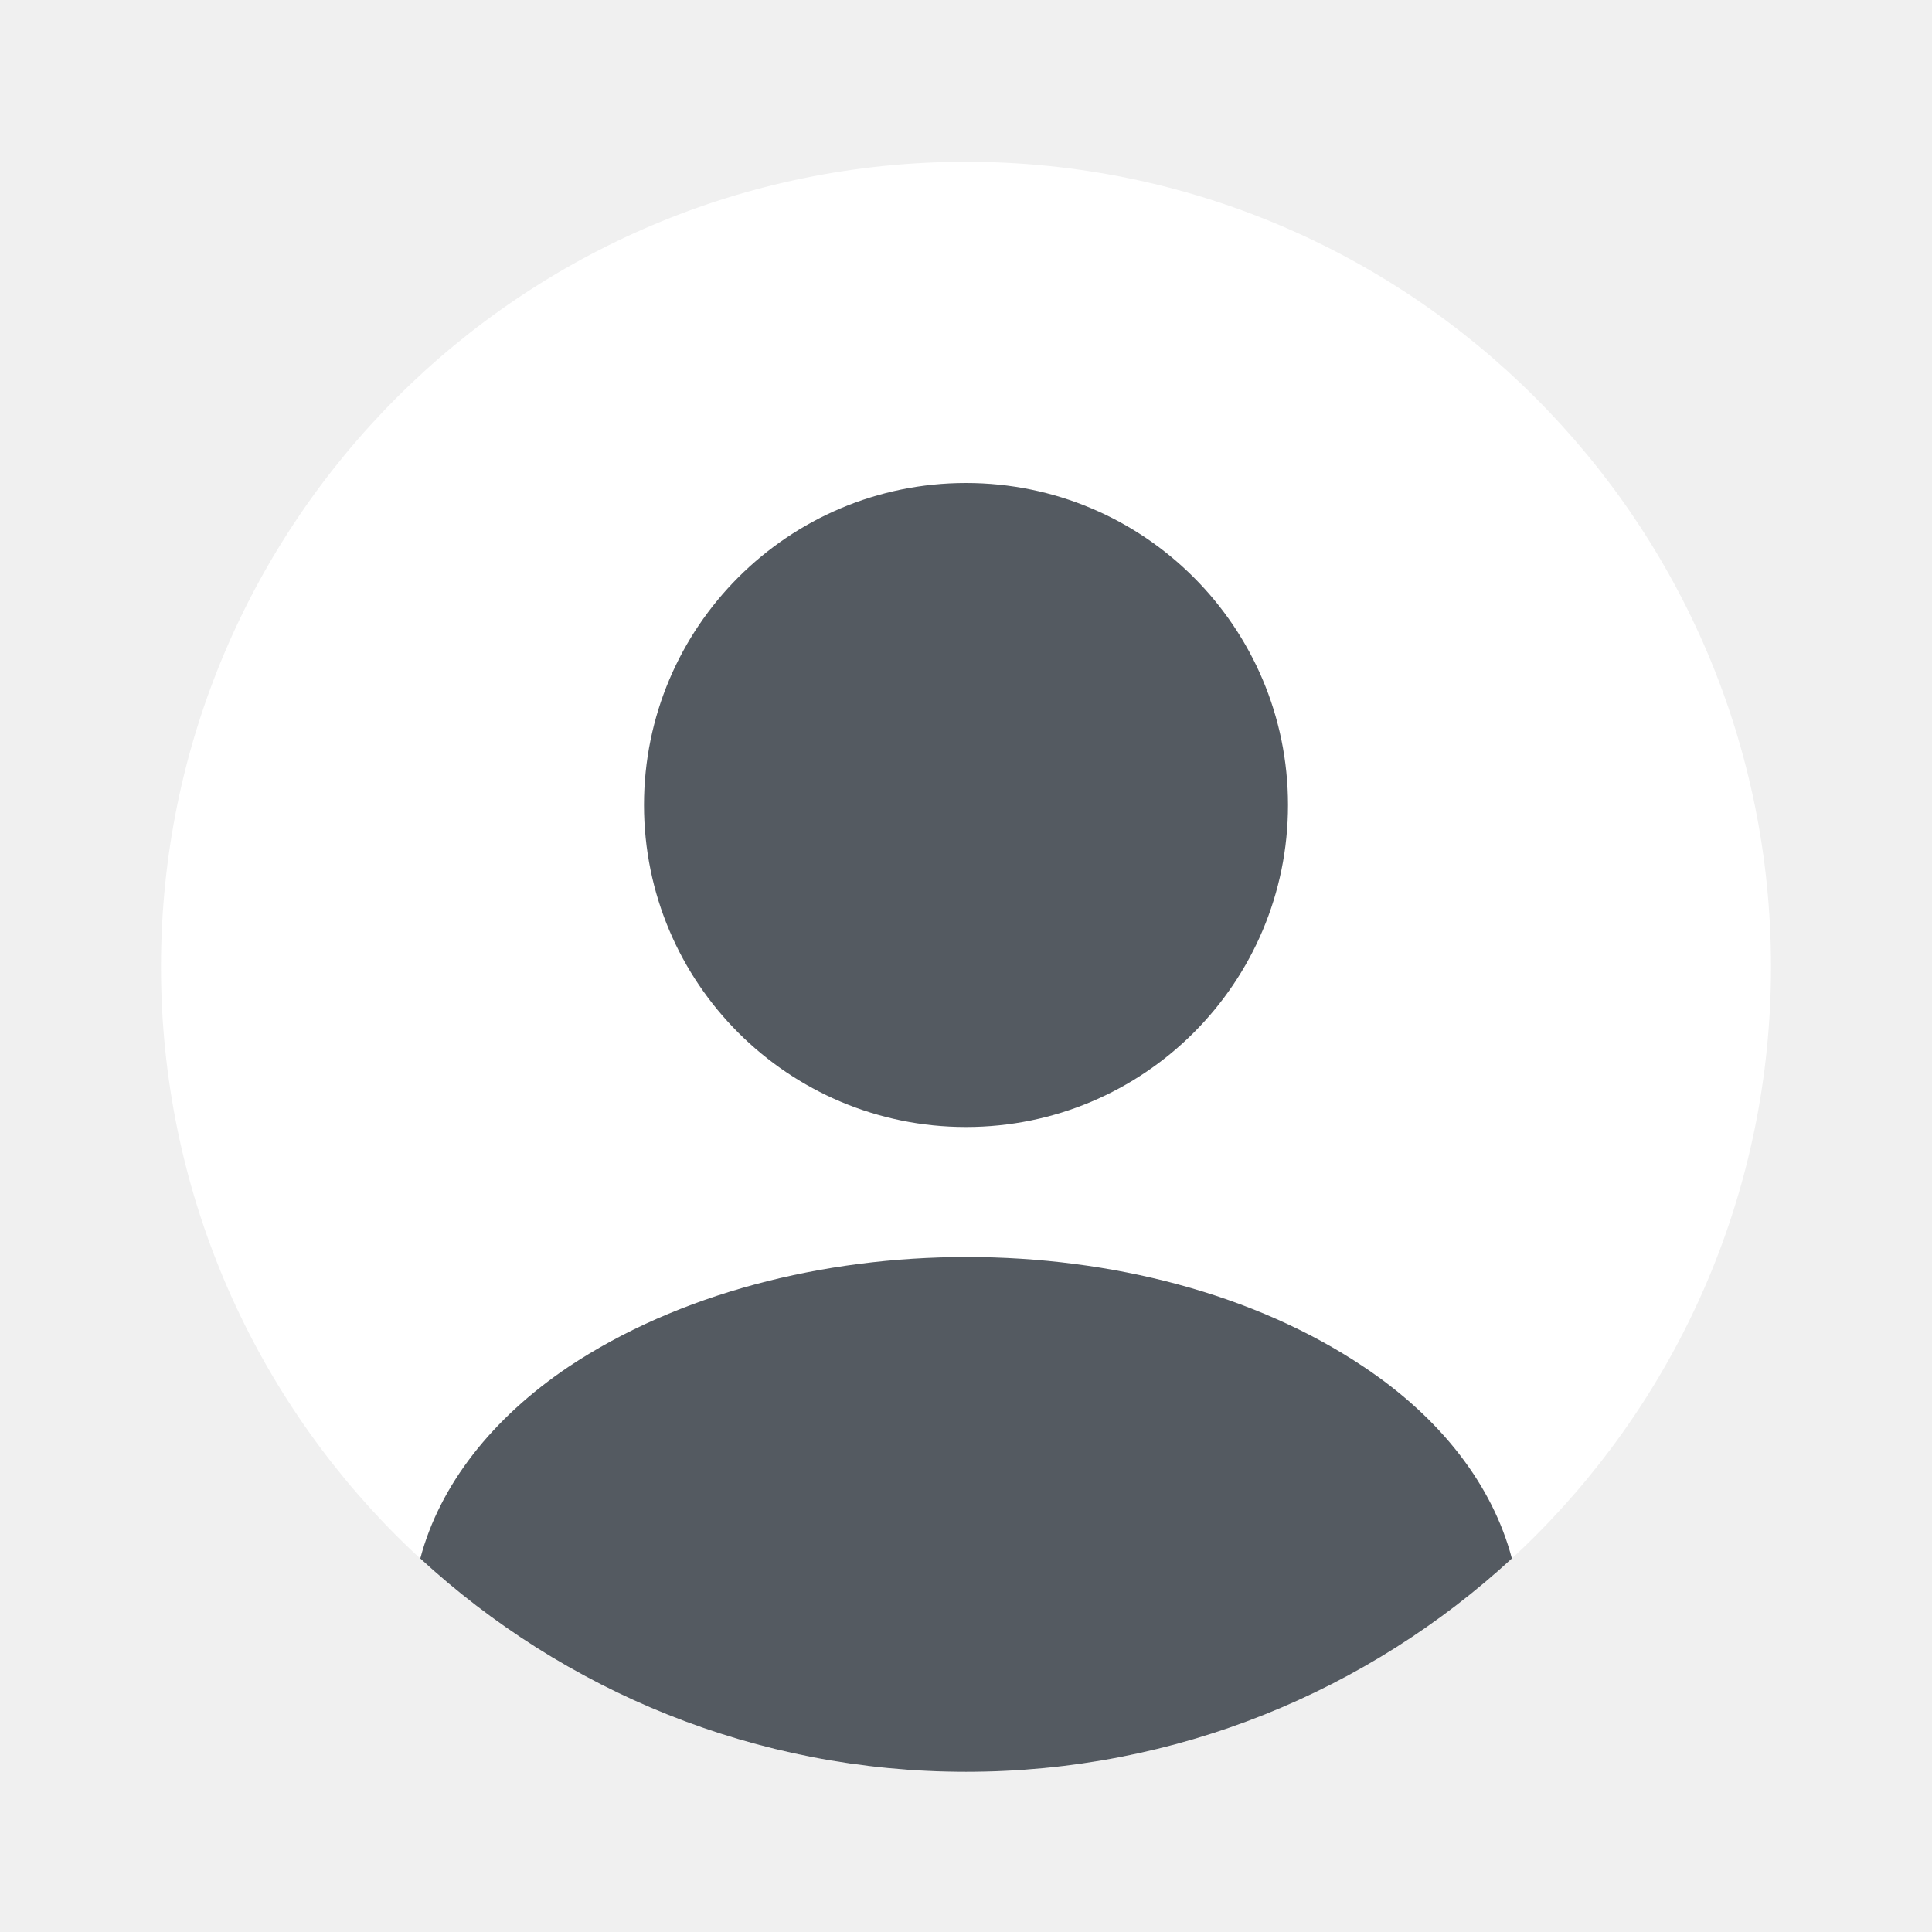
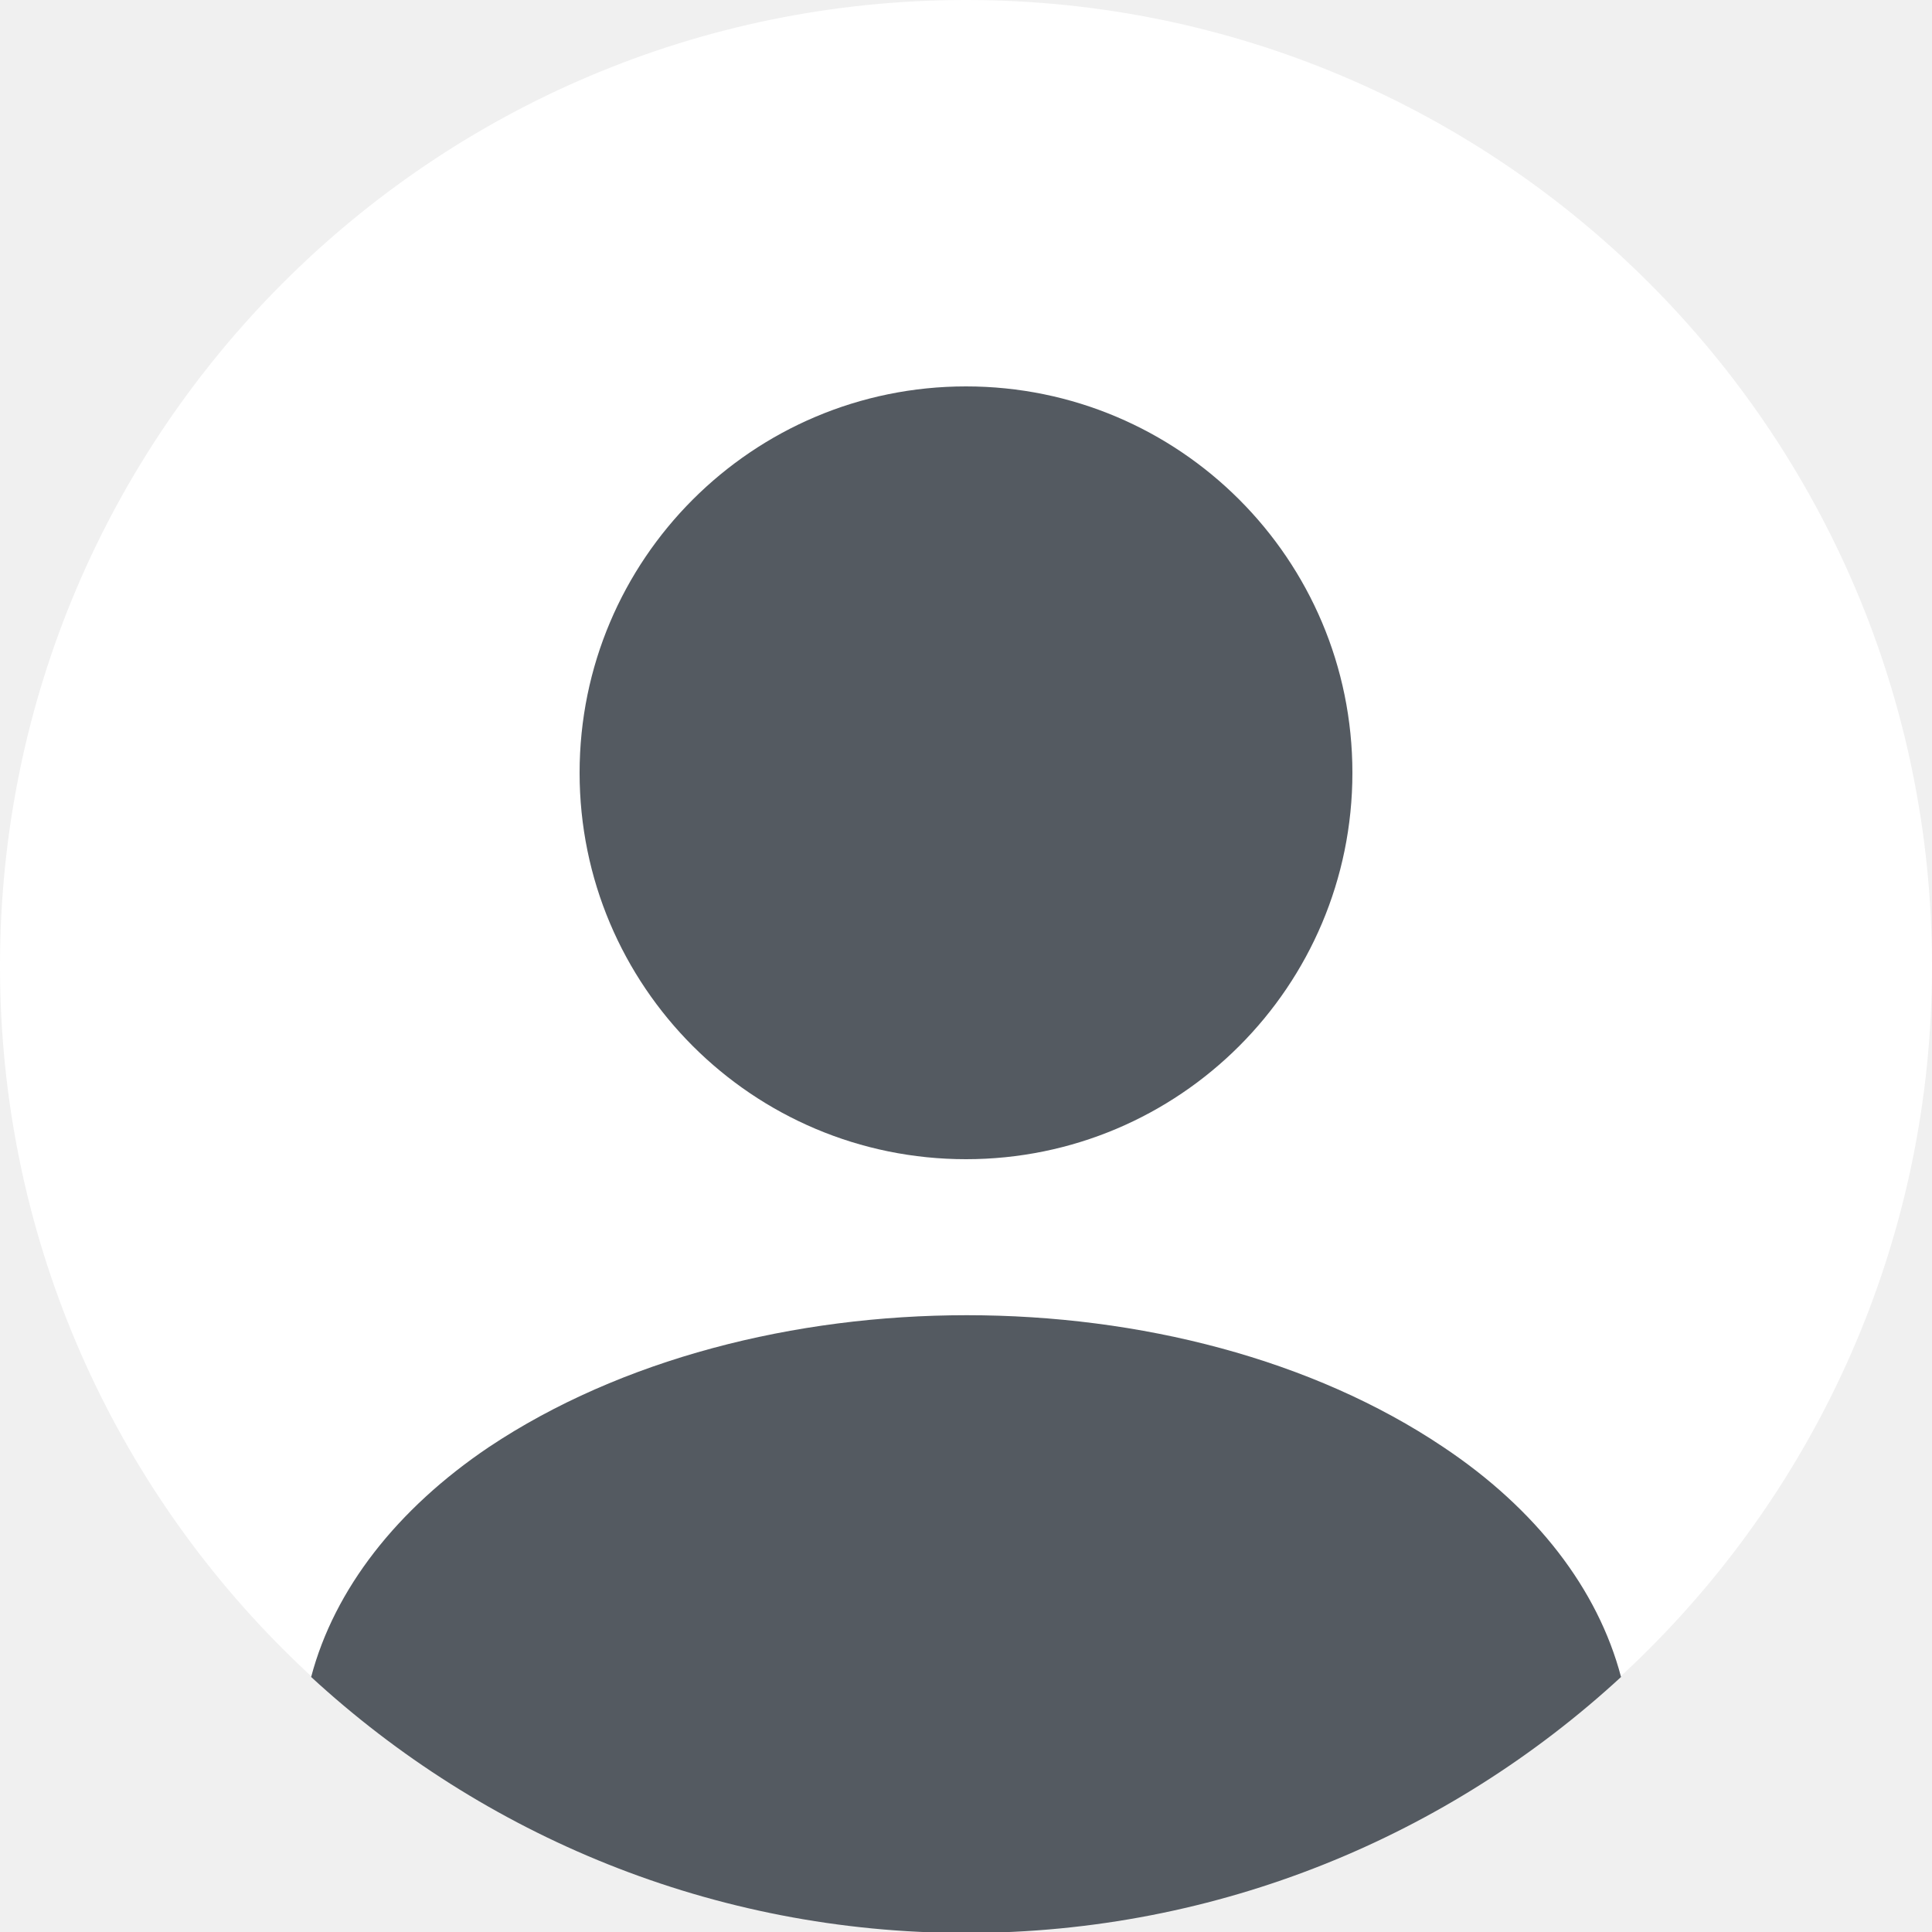
- <svg xmlns="http://www.w3.org/2000/svg" viewBox="0 0 24 24" fill="none">
-   <path d="M12 22.01C17.523 22.01 22 17.533 22 12.01C22 6.487 17.523 2.01 12 2.01C6.477 2.01 2 6.487 2 12.01C2 17.533 6.477 22.01 12 22.01Z" fill="#fff" />
+ <svg xmlns="http://www.w3.org/2000/svg" viewBox="2 2 20 20" fill="none">
+   <circle cx="12" cy="12" r="10" fill="#fff" />
  <circle cx="12" cy="10" r="4" fill="#545a61" />
  <path d="M18.781 19.36C17.001 21 14.621 22.01 12.001 22.01C9.381 22.01 7.001 21 5.221 19.36C5.461 18.45 6.111 17.62 7.061 16.98C9.791 15.16 14.231 15.16 16.941 16.98C17.901 17.62 18.541 18.45 18.781 19.36Z" fill="#545a61" />
</svg>
